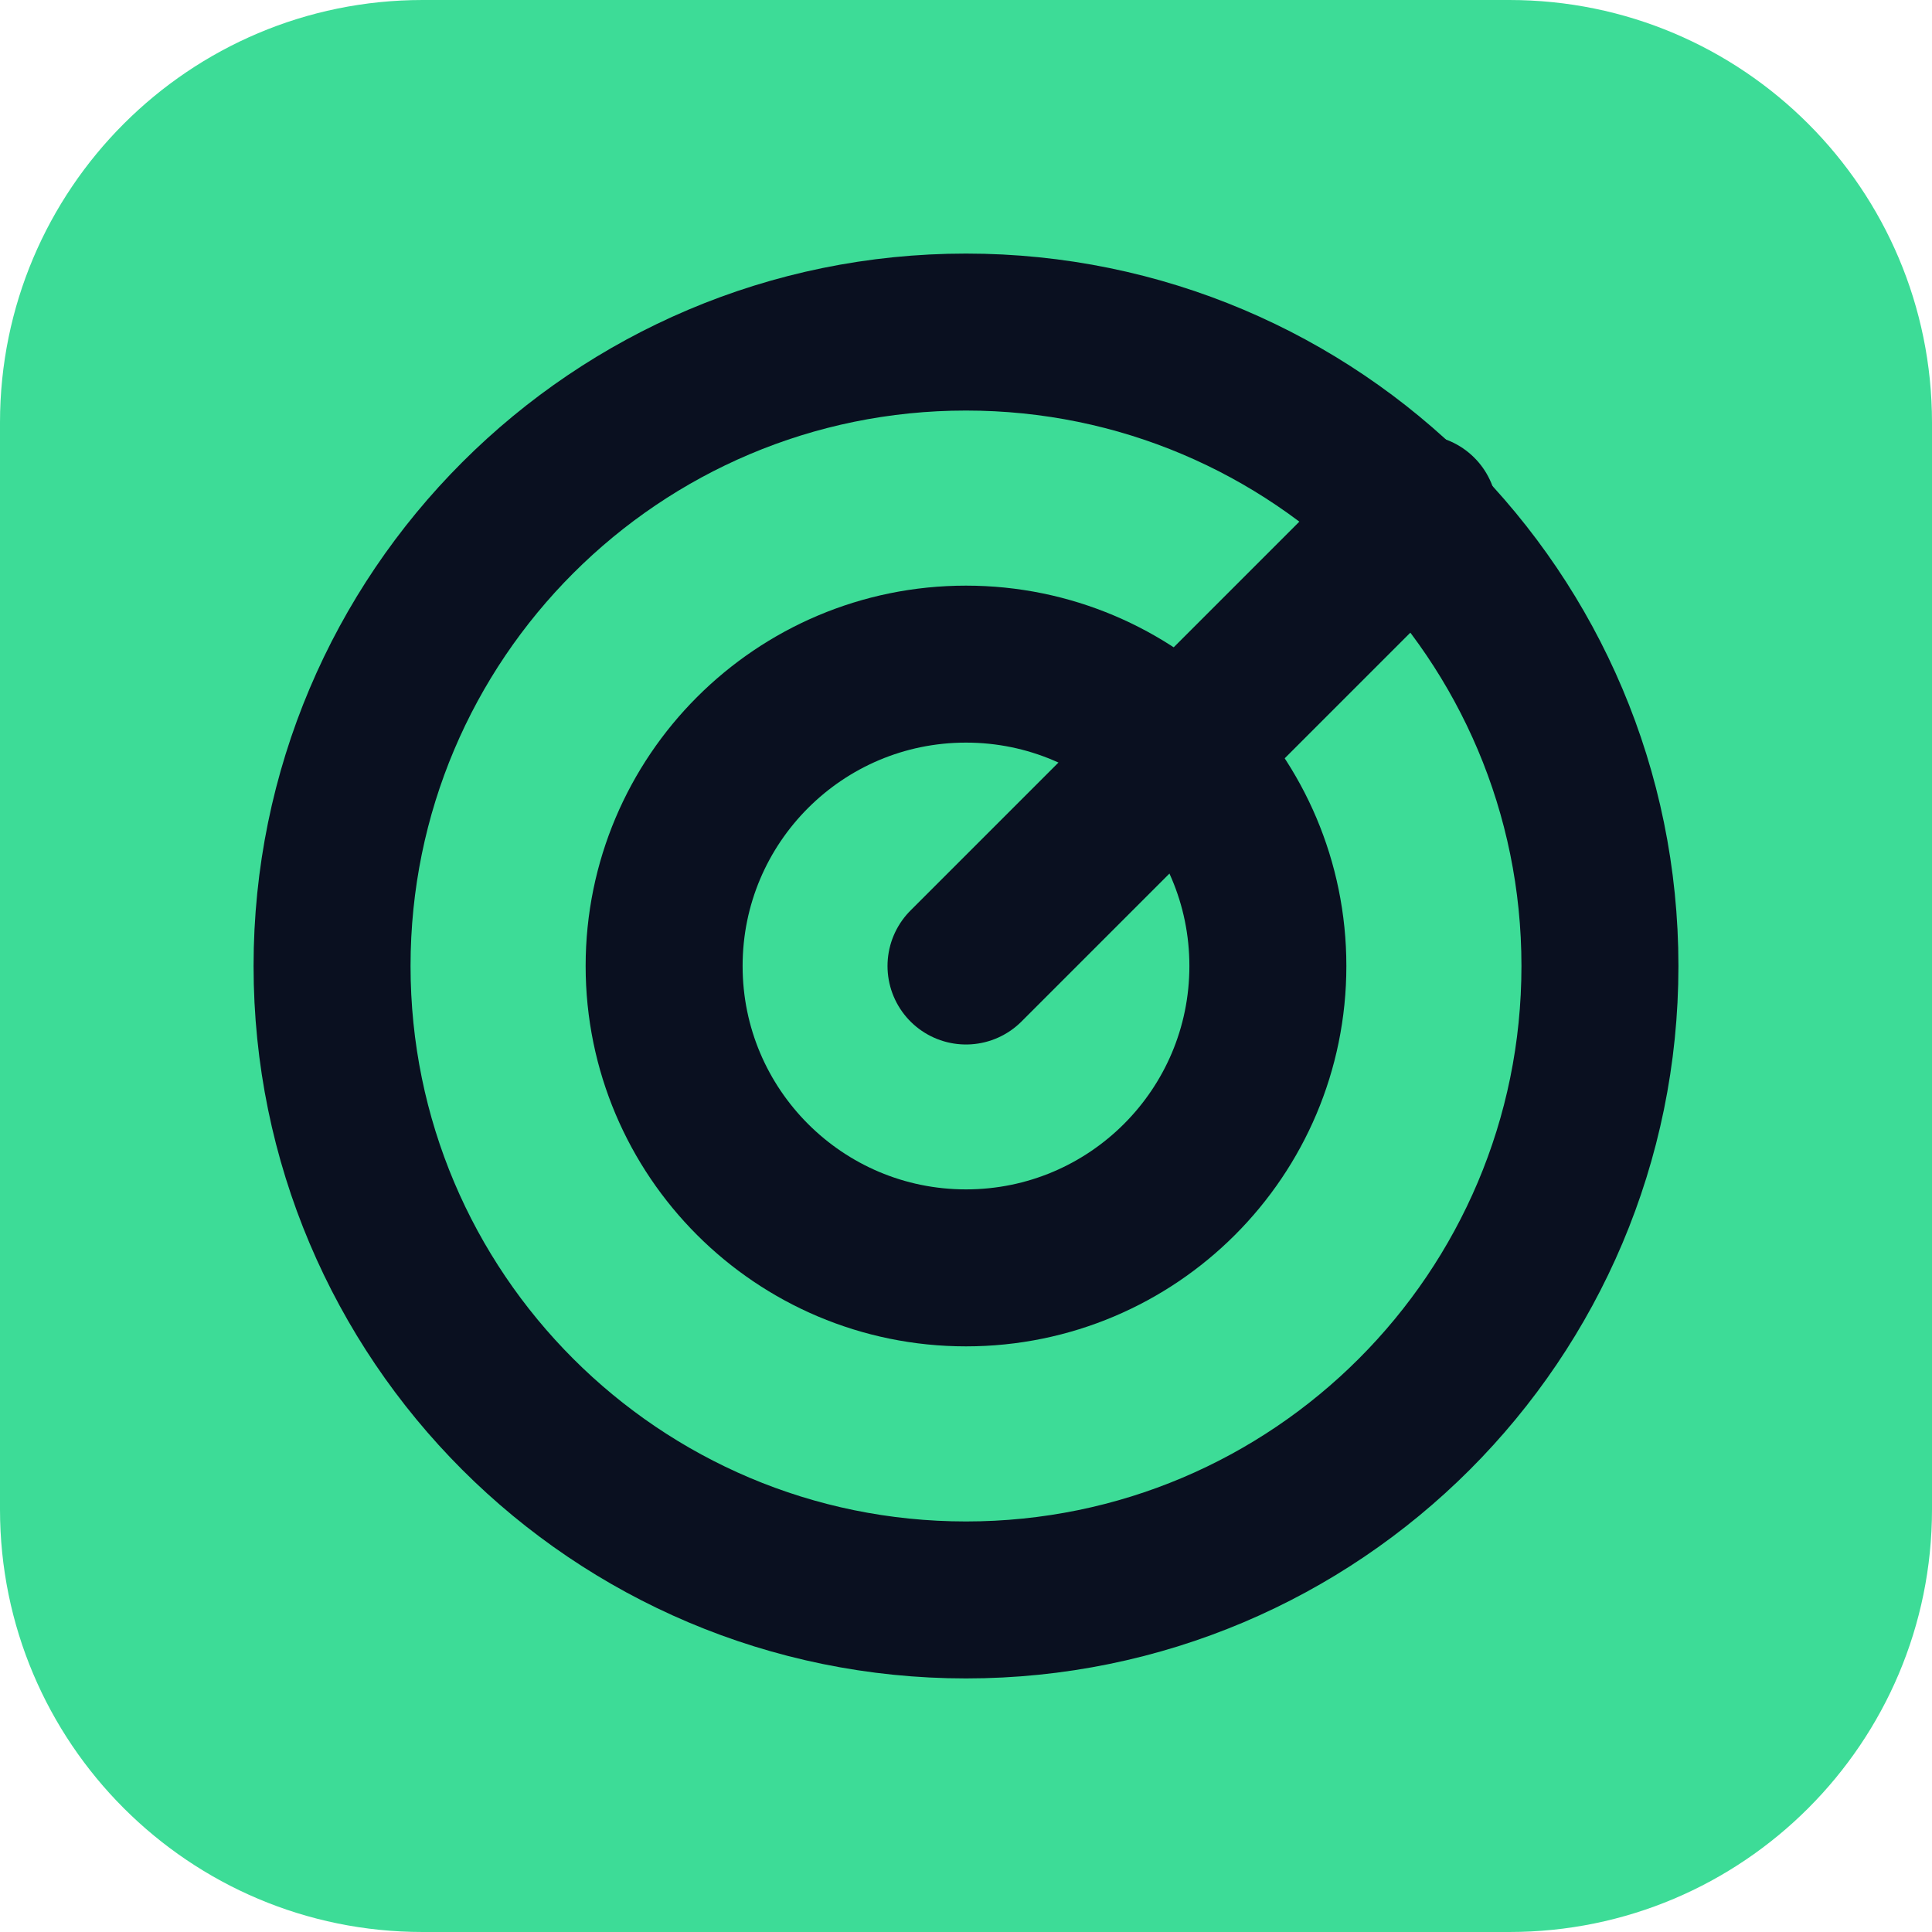
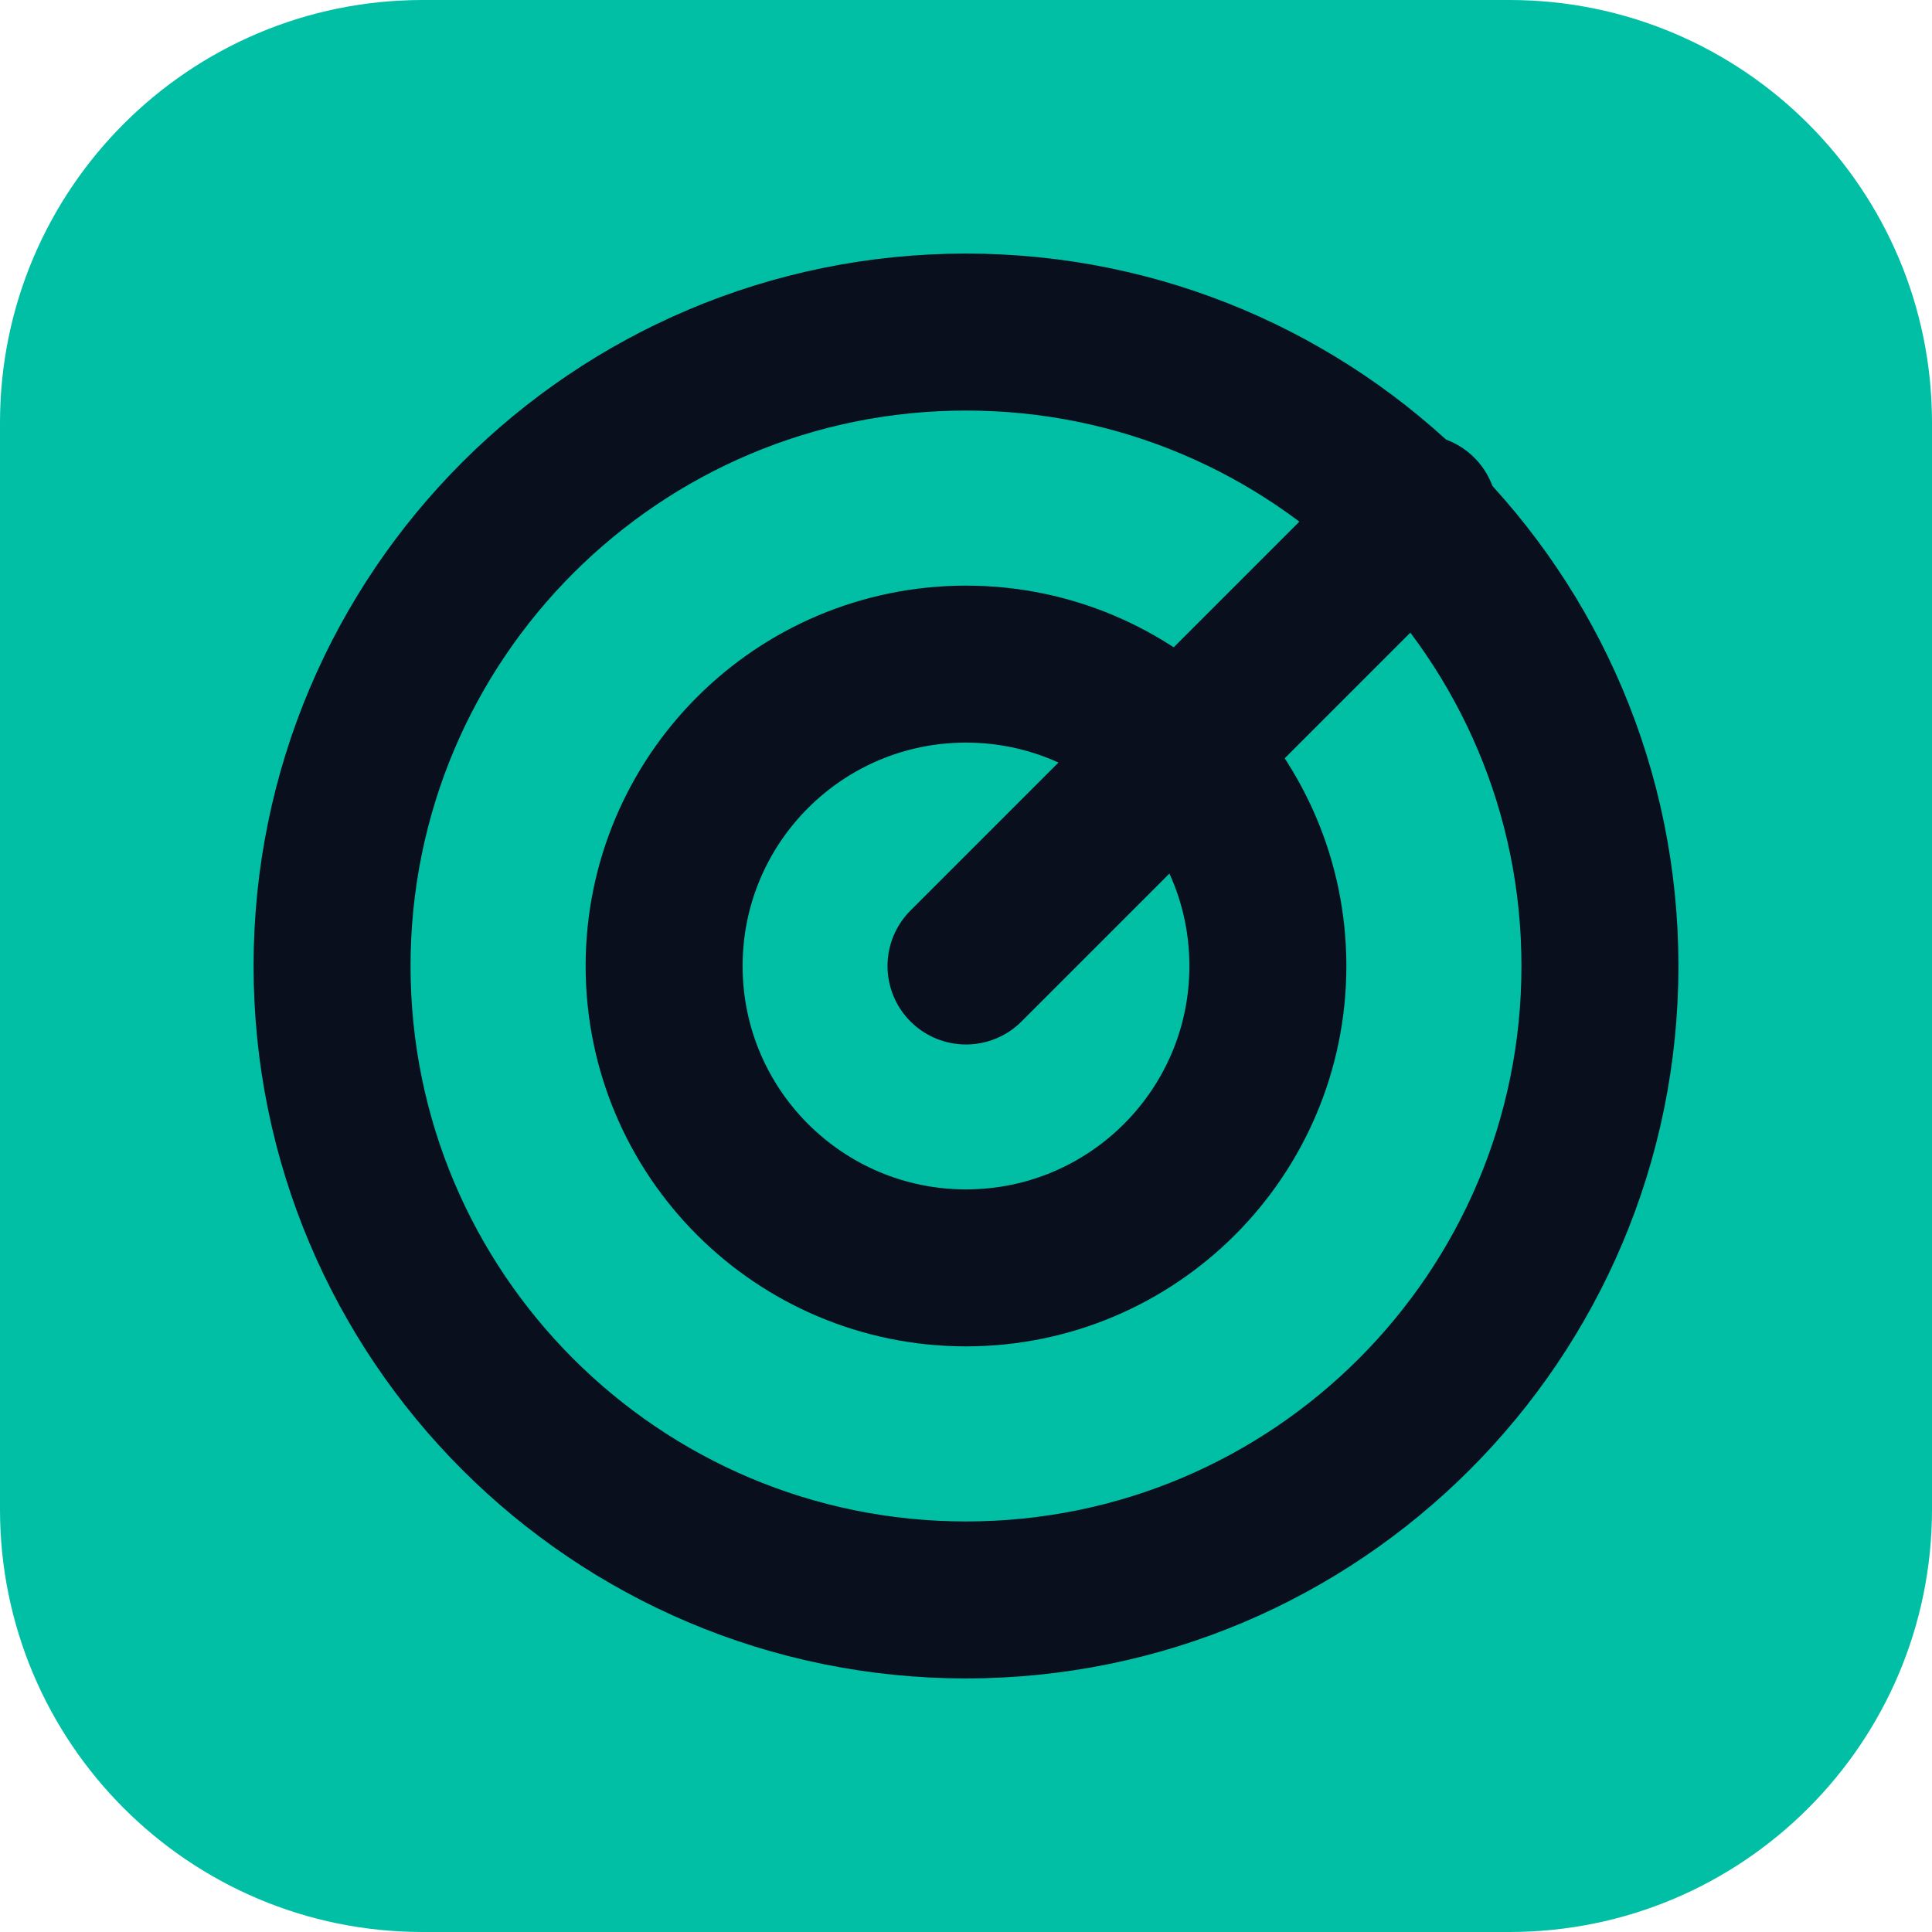
<svg xmlns="http://www.w3.org/2000/svg" viewBox="0 0 32 32">
-   <rect width="32" height="32" rx="7" fill="#3ddc97" />
-   <g fill="none" stroke="#0a1020" stroke-width="2.6" stroke-linecap="round">
+   <rect width="32" height="32" rx="7" fill="#00bfa5" />
+   <g fill="none" stroke="#0a0f1d" stroke-width="2.6" stroke-linecap="round">
    <circle cx="16" cy="16" r="10.5" />
    <circle cx="16" cy="16" r="5" />
    <path d="M16 16 23.5 8.5" />
  </g>
</svg>
